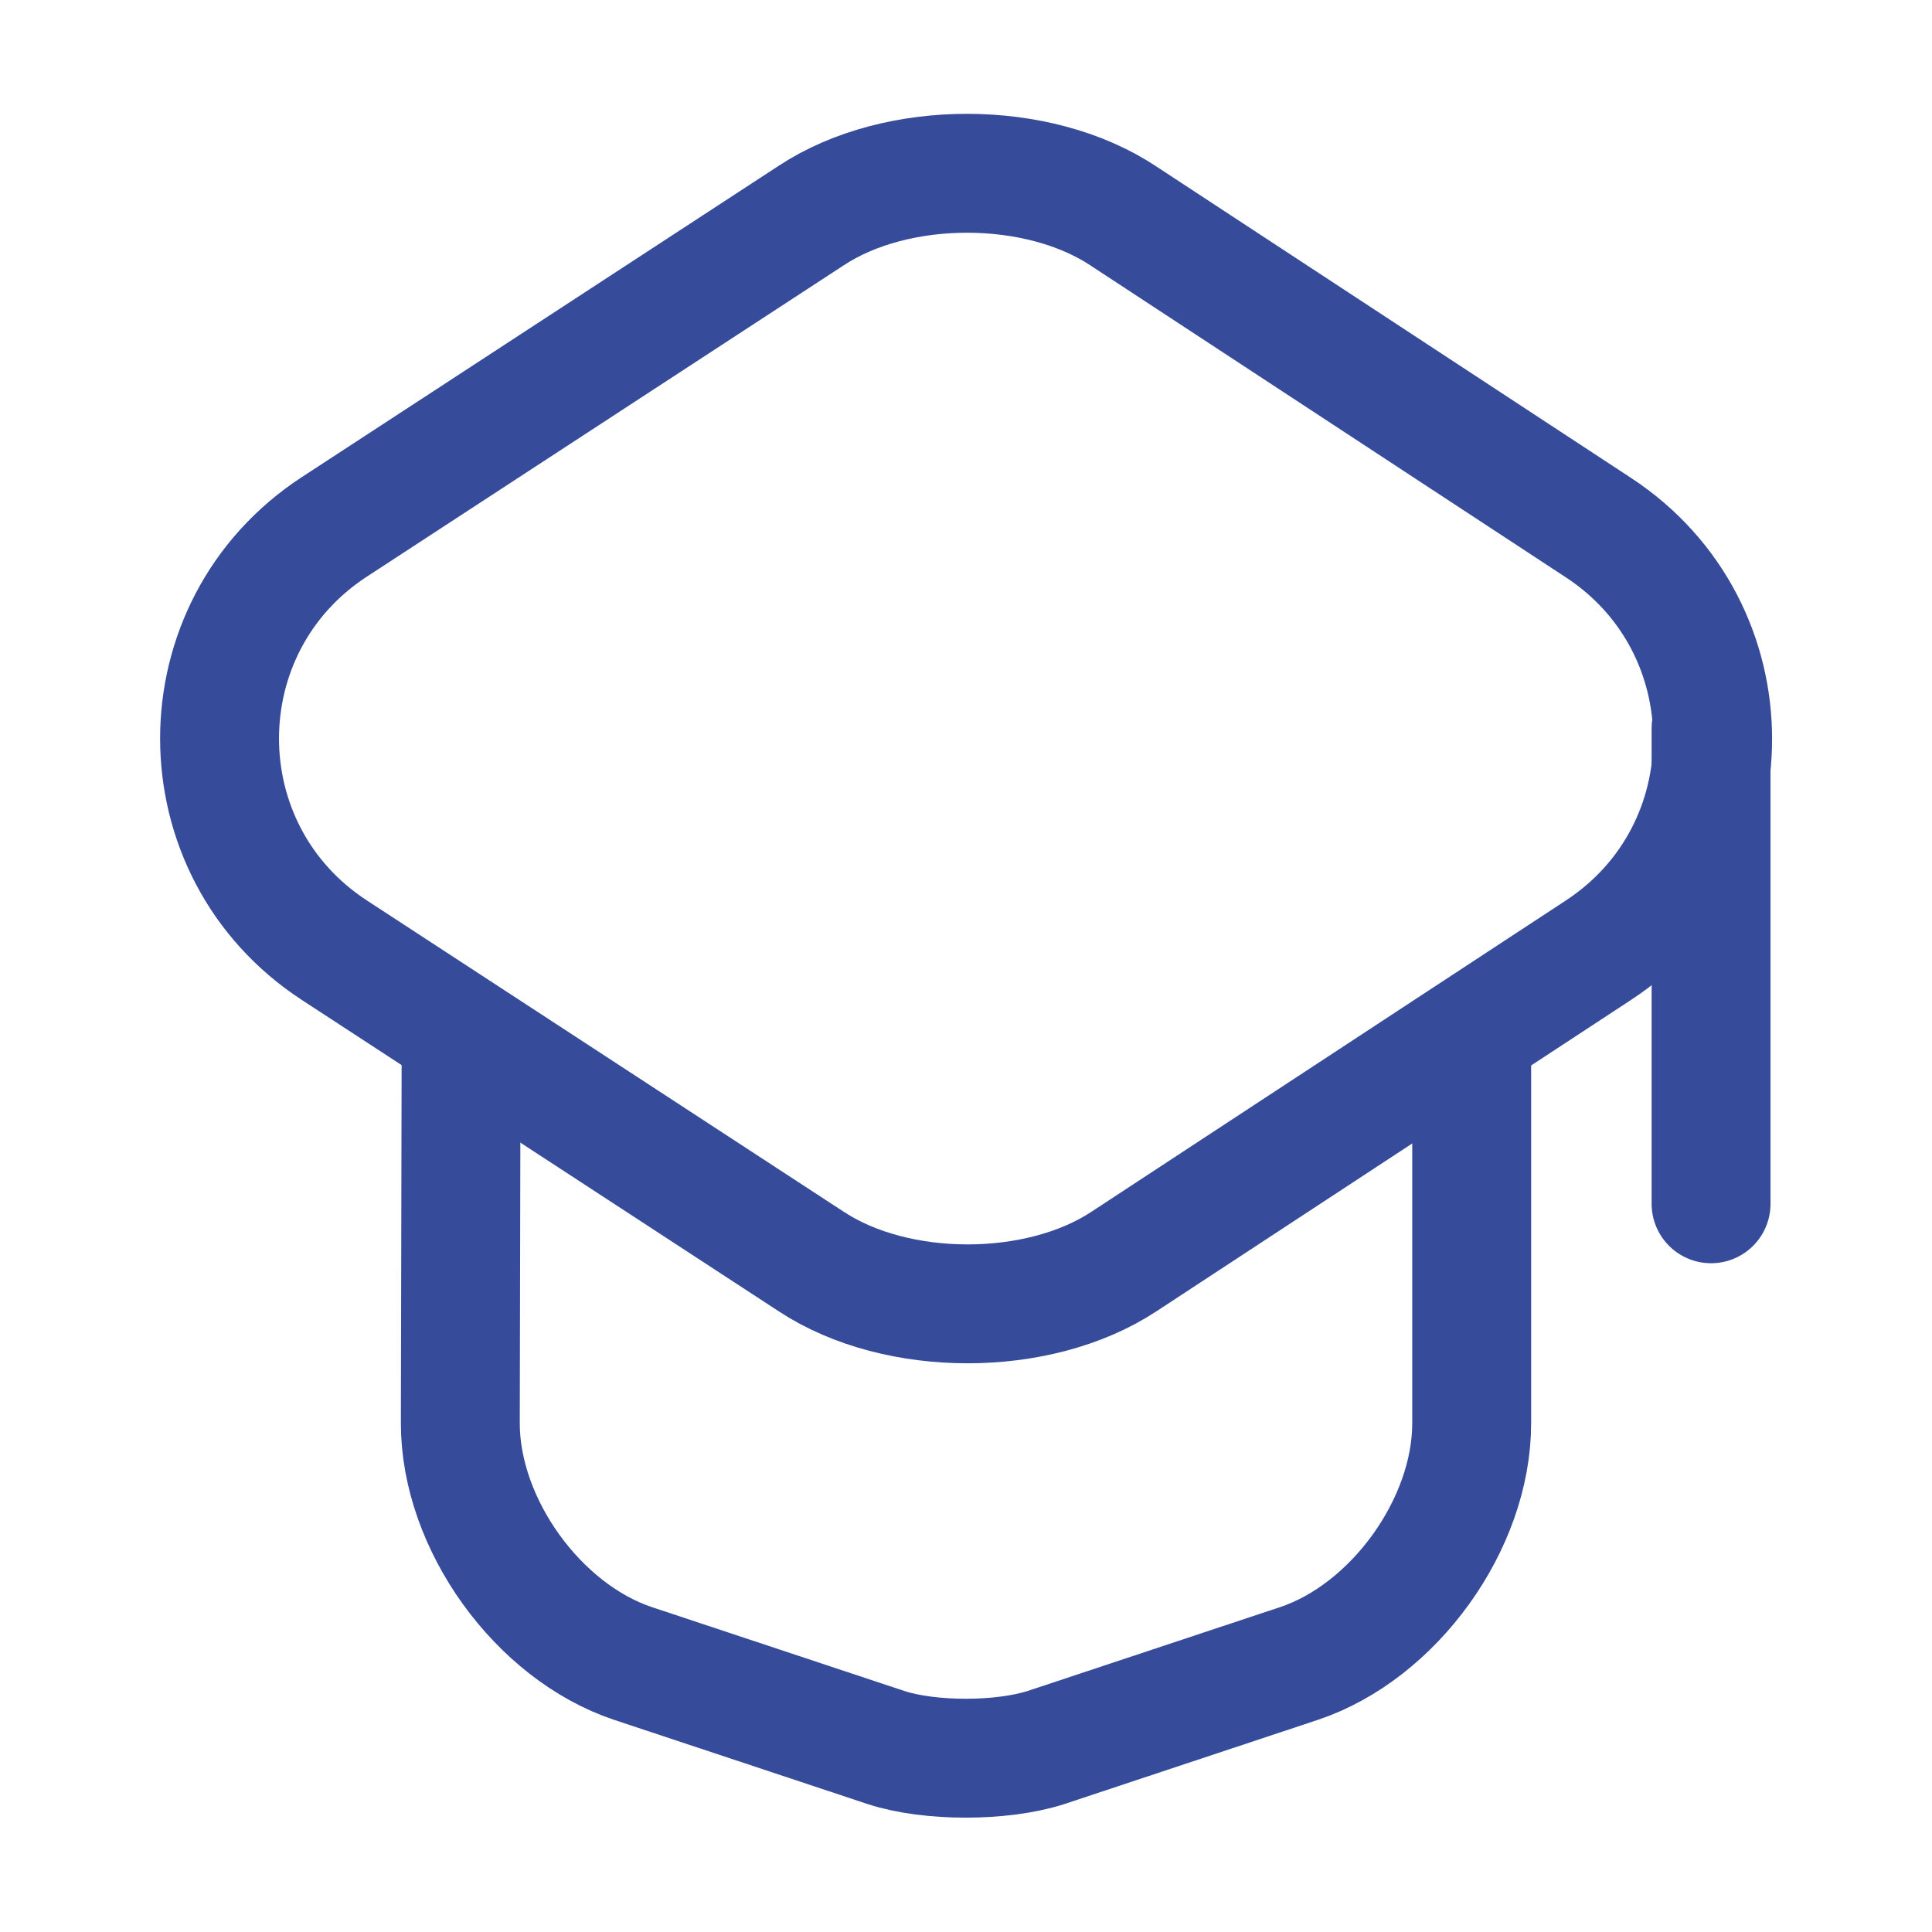
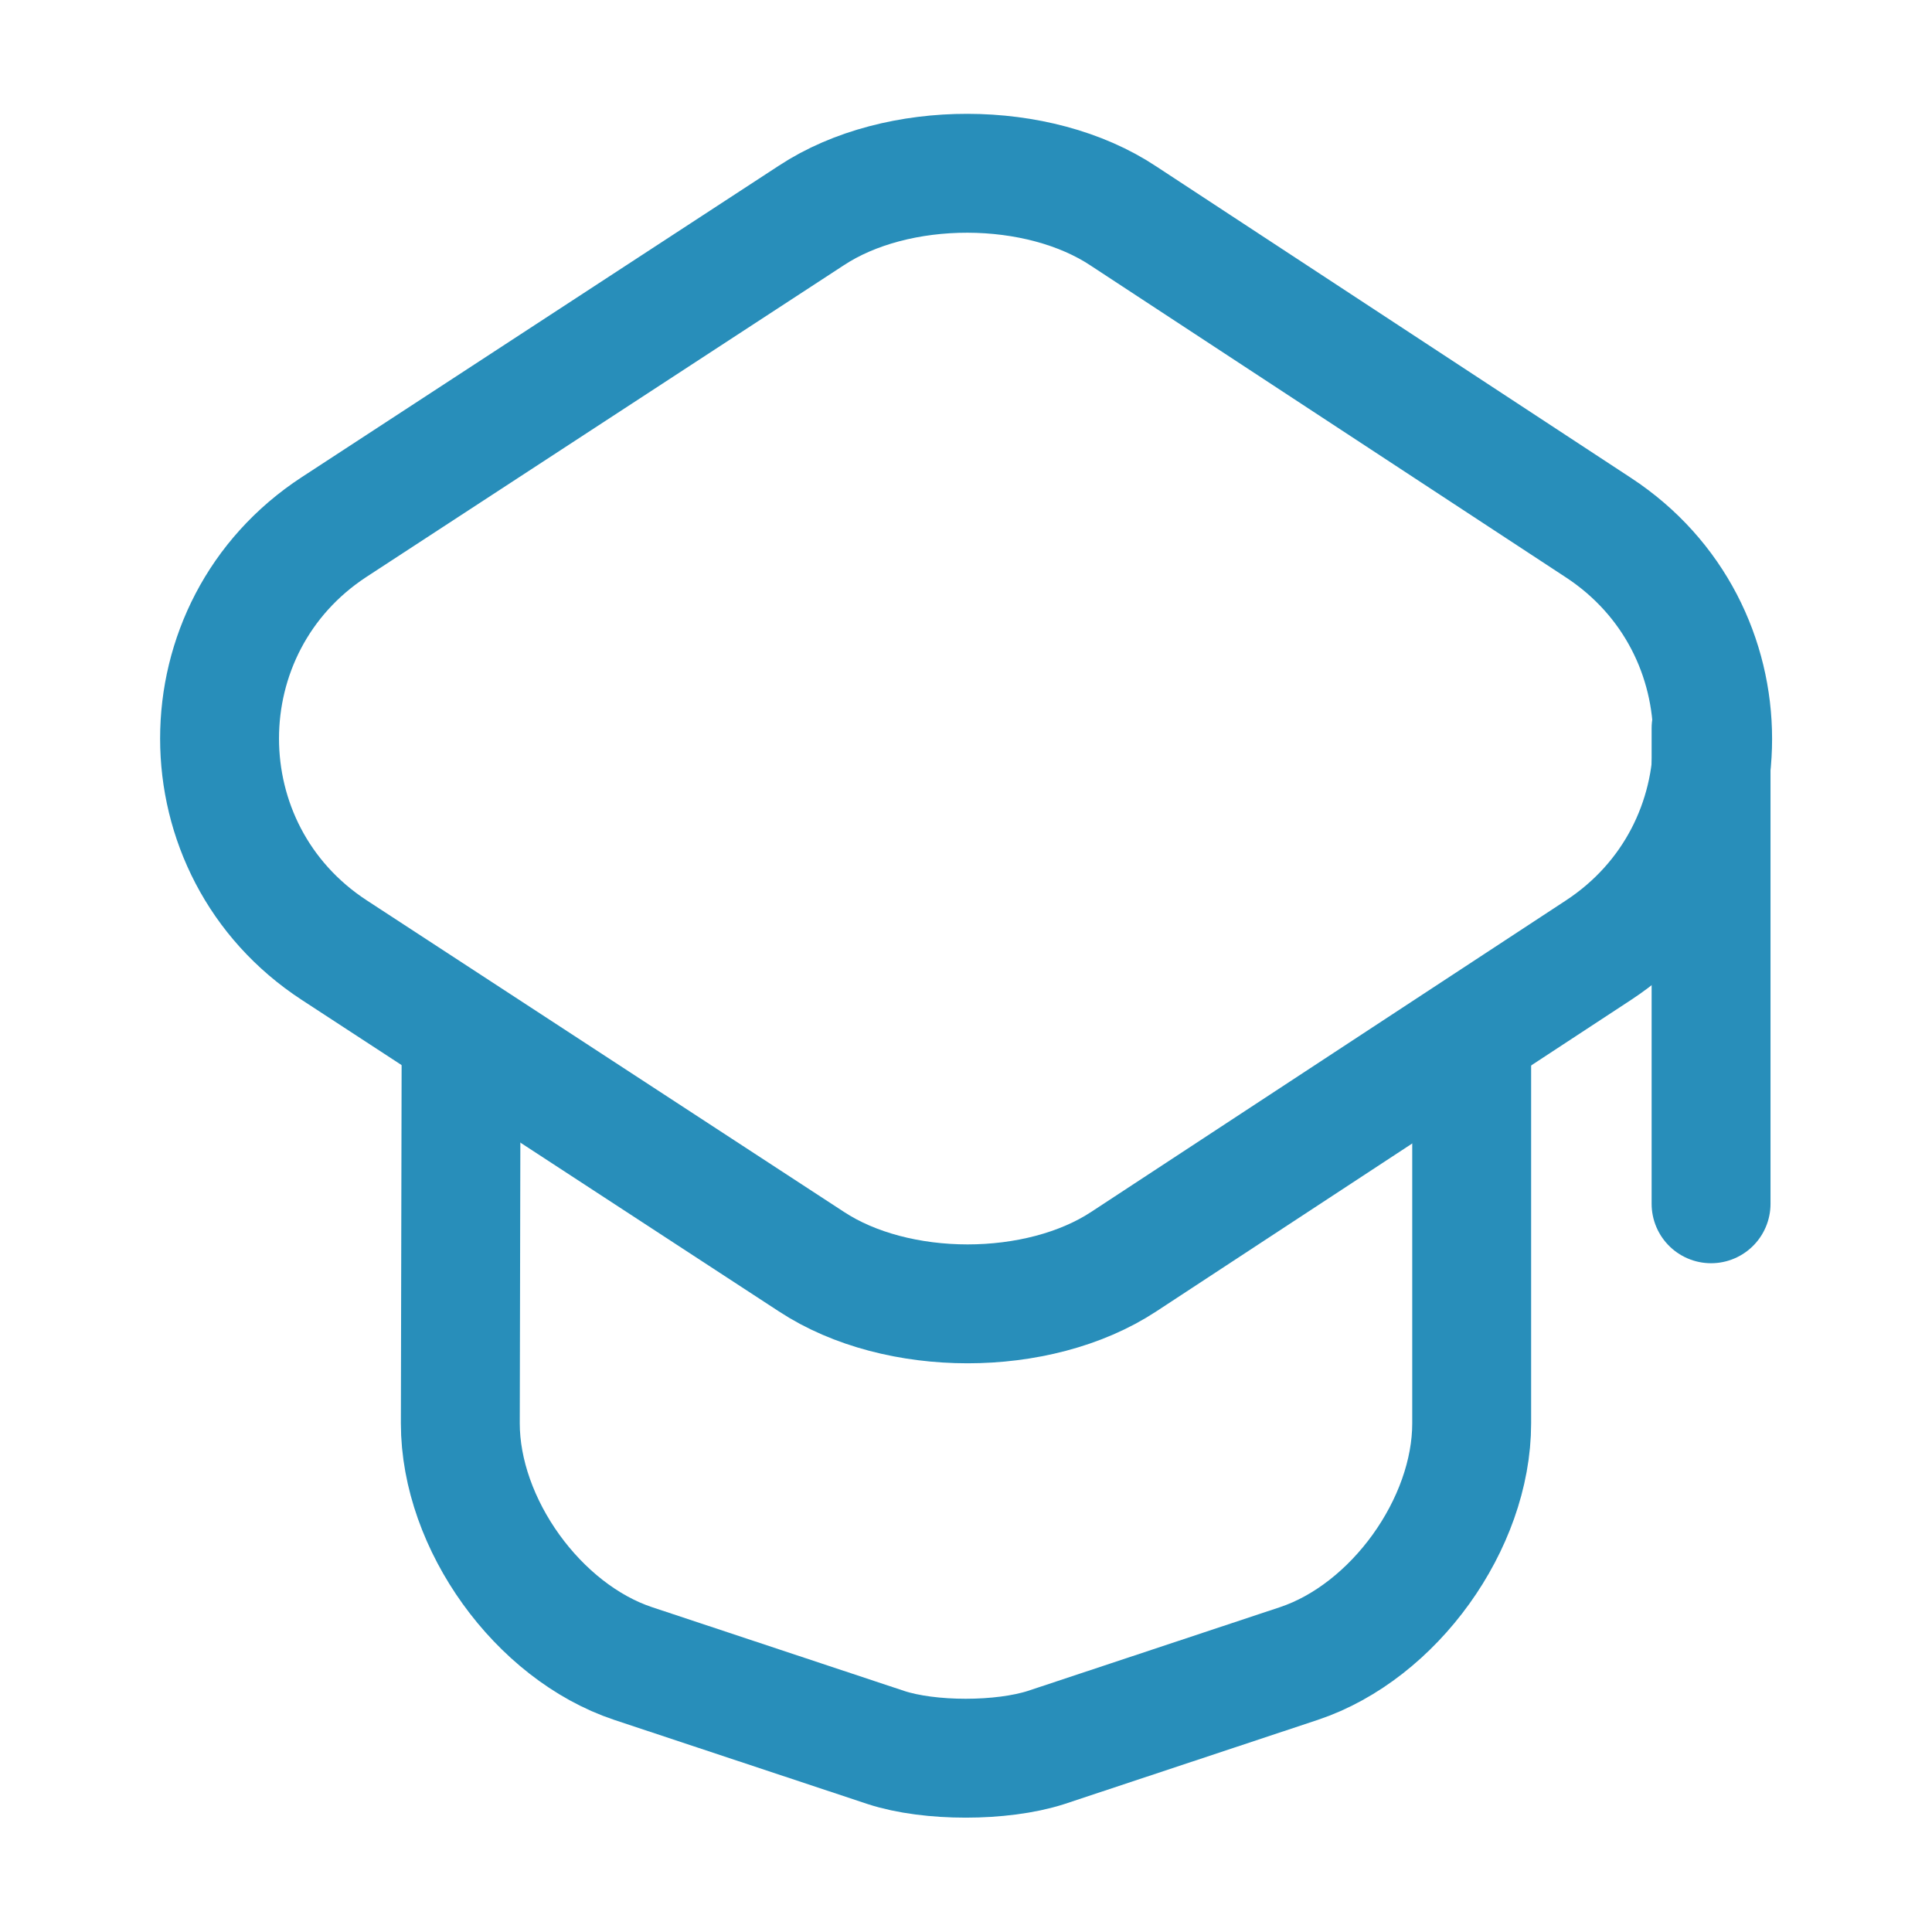
<svg xmlns="http://www.w3.org/2000/svg" width="350" height="350" viewBox="0 0 64 65" fill="none">
-   <path d="M26.8 7.247L10.747 17.727C5.6 21.087 5.6 28.607 10.747 31.967L26.8 42.447C29.68 44.34 34.427 44.34 37.307 42.447L53.28 31.967C58.4 28.607 58.4 21.113 53.28 17.753L37.307 7.273C34.427 5.353 29.68 5.353 26.8 7.247Z" stroke="#364C9B" stroke-width="4" stroke-linecap="round" stroke-linejoin="round" />
-   <path d="M15.013 35.38L14.987 47.887C14.987 51.273 17.6 54.9 20.8 55.967L29.307 58.793C30.773 59.273 33.2 59.273 34.693 58.793L43.2 55.967C46.4 54.9 49.013 51.273 49.013 47.887V35.513M57.067 40.5V24.5" stroke="#364C9B" stroke-width="4" stroke-linecap="round" stroke-linejoin="round" />
+   <path d="M26.8 7.247L10.747 17.727C5.6 21.087 5.6 28.607 10.747 31.967L26.8 42.447C29.68 44.34 34.427 44.34 37.307 42.447L53.28 31.967C58.4 28.607 58.4 21.113 53.28 17.753L37.307 7.273C34.427 5.353 29.68 5.353 26.8 7.247Z" stroke="#288EBA" stroke-width="4" stroke-linecap="round" stroke-linejoin="round" />
+   <path d="M15.013 35.38L14.987 47.887C14.987 51.273 17.6 54.9 20.8 55.967L29.307 58.793C30.773 59.273 33.2 59.273 34.693 58.793L43.2 55.967C46.4 54.9 49.013 51.273 49.013 47.887V35.513M57.067 40.5V24.5" stroke="#288EBA" stroke-width="4" stroke-linecap="round" stroke-linejoin="round" />
</svg>
